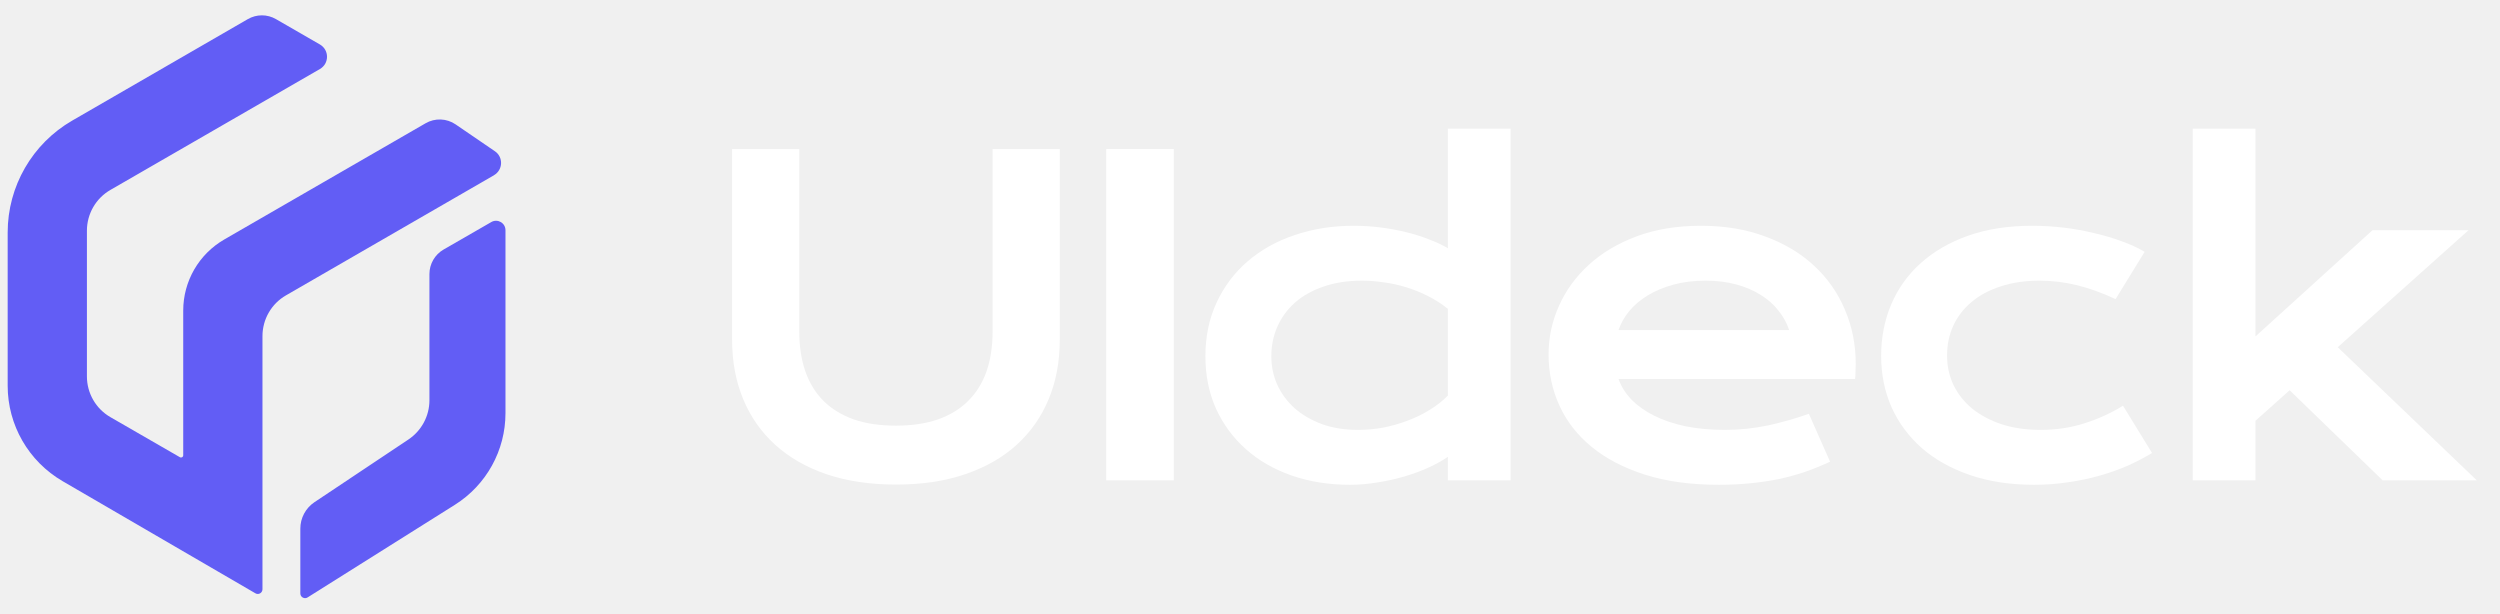
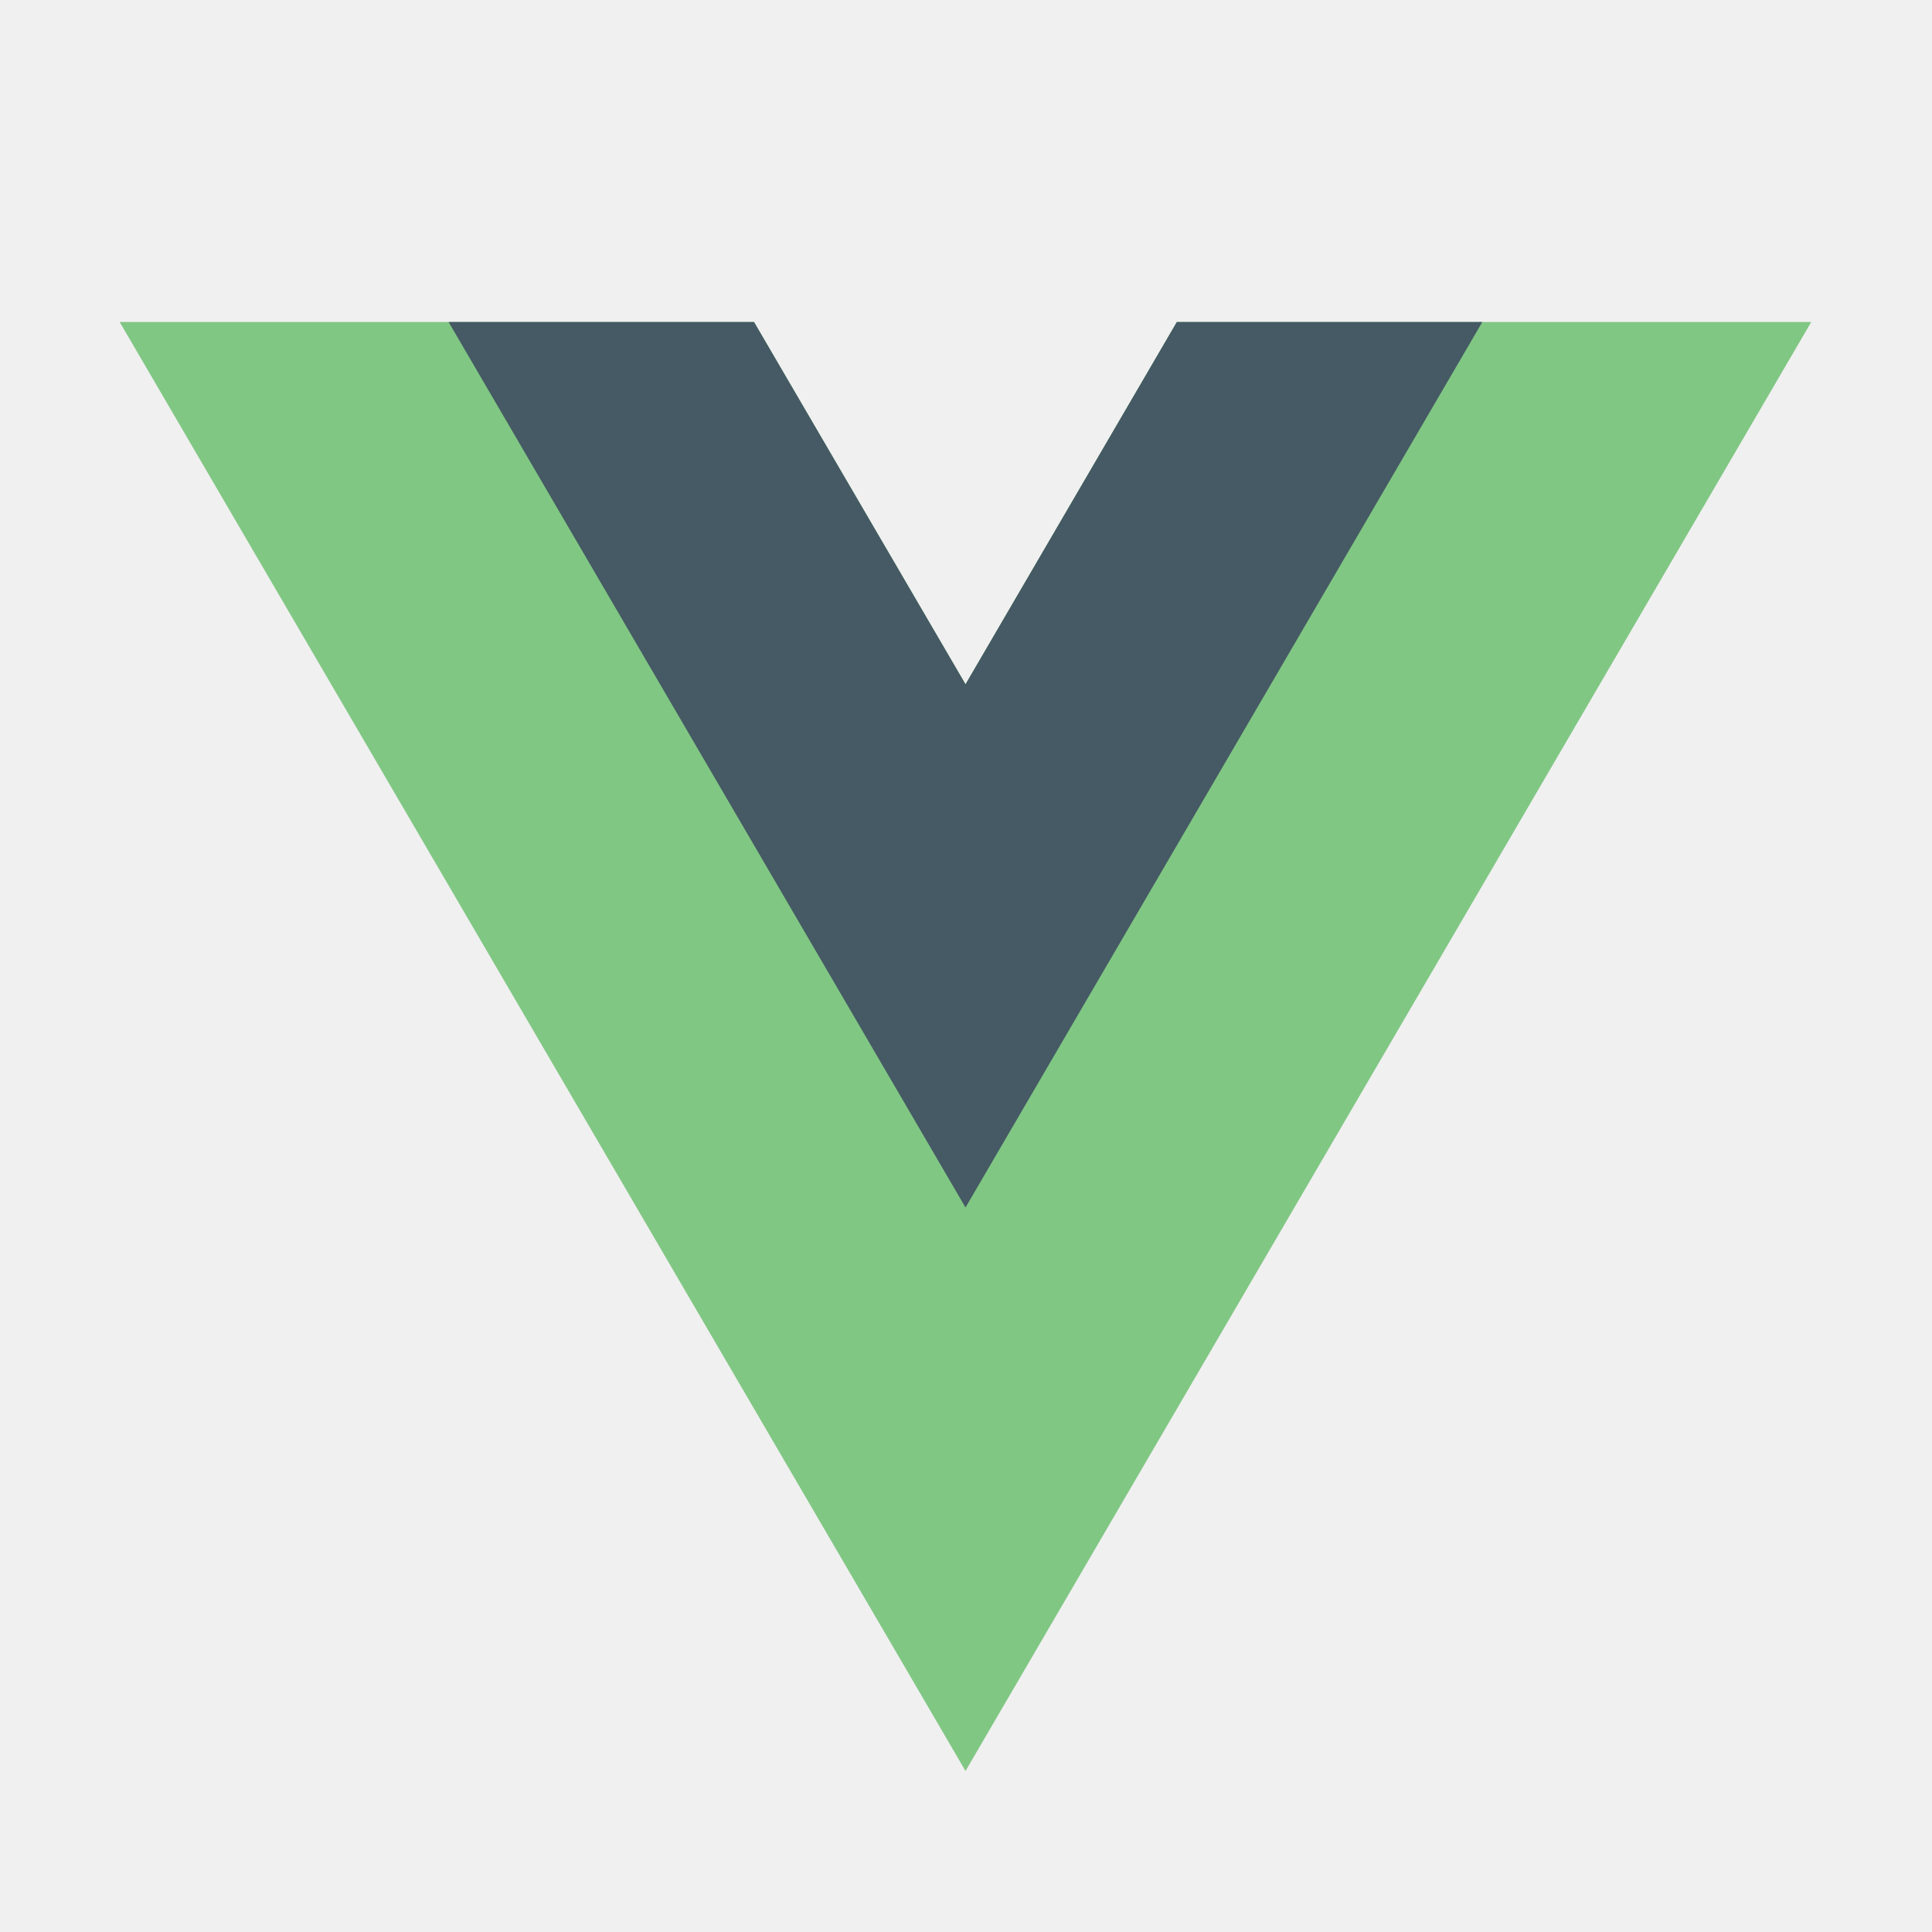
- <svg xmlns="http://www.w3.org/2000/svg" width="163" height="40" viewBox="0 0 163 40" fill="none">
-   <g clip-path="url(#clip0_2165_2966)">
-     <path d="M32.957 14.998V26.941C32.957 29.368 31.71 31.623 29.658 32.913L20.055 38.952C19.853 39.081 19.582 38.934 19.582 38.694V34.467C19.582 33.773 19.927 33.128 20.504 32.741L26.629 28.655C27.483 28.084 27.999 27.125 27.999 26.099V17.867C27.999 17.209 28.35 16.601 28.921 16.27L32.036 14.476C32.447 14.242 32.957 14.537 32.957 15.01V14.998Z" fill="#625DF5" />
-     <path d="M32.214 11.423L18.649 19.256C17.696 19.803 17.113 20.817 17.113 21.916V38.418C17.113 38.658 16.855 38.806 16.652 38.683L4.082 31.372C1.864 30.081 0.5 27.716 0.5 25.148V15.158C0.5 12.148 2.104 9.365 4.715 7.859L16.154 1.249C16.726 0.917 17.426 0.917 17.997 1.249L20.86 2.901C21.475 3.258 21.475 4.143 20.86 4.499L7.203 12.381C6.251 12.928 5.667 13.942 5.667 15.041V24.54C5.667 25.64 6.251 26.653 7.203 27.2L11.731 29.811C11.829 29.866 11.946 29.799 11.946 29.688V20.251C11.946 18.335 12.966 16.571 14.624 15.613L27.747 8.038C28.362 7.681 29.124 7.712 29.707 8.111L32.269 9.862C32.828 10.243 32.798 11.079 32.208 11.423H32.214Z" fill="#625DF5" />
-     <path d="M47.732 9.717H52.113V21.616C52.113 22.593 52.247 23.463 52.514 24.228C52.781 24.983 53.177 25.624 53.702 26.149C54.237 26.674 54.895 27.075 55.679 27.351C56.462 27.619 57.374 27.752 58.415 27.752C59.447 27.752 60.355 27.619 61.138 27.351C61.93 27.075 62.589 26.674 63.114 26.149C63.648 25.624 64.049 24.983 64.316 24.228C64.584 23.463 64.717 22.593 64.717 21.616V9.717H69.098V22.141C69.098 23.56 68.859 24.85 68.379 26.011C67.9 27.172 67.205 28.167 66.293 28.996C65.38 29.825 64.261 30.465 62.934 30.917C61.617 31.368 60.11 31.594 58.415 31.594C56.72 31.594 55.209 31.368 53.882 30.917C52.565 30.465 51.45 29.825 50.538 28.996C49.625 28.167 48.93 27.172 48.451 26.011C47.972 24.85 47.732 23.56 47.732 22.141V9.717Z" fill="white" />
-     <path d="M72.125 9.717H76.533V31.318H72.125V9.717Z" fill="white" />
-     <path d="M78.593 23.233C78.593 21.934 78.837 20.764 79.325 19.723C79.813 18.672 80.486 17.779 81.343 17.042C82.209 16.295 83.231 15.724 84.411 15.328C85.599 14.922 86.885 14.72 88.267 14.72C88.856 14.72 89.437 14.757 90.008 14.83C90.588 14.904 91.141 15.005 91.666 15.134C92.201 15.263 92.698 15.42 93.159 15.604C93.629 15.779 94.043 15.973 94.403 16.185V8.39H98.493V31.318H94.403V29.784C94.043 30.032 93.62 30.267 93.131 30.489C92.643 30.71 92.118 30.903 91.556 31.069C90.994 31.235 90.409 31.364 89.801 31.456C89.202 31.557 88.608 31.608 88.018 31.608C86.636 31.608 85.364 31.405 84.204 31C83.052 30.595 82.061 30.023 81.232 29.286C80.403 28.549 79.753 27.669 79.284 26.647C78.823 25.615 78.593 24.477 78.593 23.233ZM82.891 23.233C82.891 23.887 83.019 24.504 83.278 25.085C83.545 25.665 83.922 26.177 84.411 26.619C84.908 27.052 85.503 27.398 86.194 27.655C86.894 27.904 87.677 28.029 88.543 28.029C89.096 28.029 89.649 27.978 90.201 27.877C90.754 27.766 91.284 27.614 91.791 27.421C92.307 27.227 92.786 26.992 93.228 26.716C93.68 26.439 94.071 26.131 94.403 25.79V20.137C93.988 19.806 93.55 19.525 93.09 19.294C92.629 19.064 92.159 18.875 91.68 18.728C91.201 18.58 90.717 18.474 90.229 18.41C89.741 18.336 89.266 18.299 88.806 18.299C87.866 18.299 87.027 18.428 86.29 18.686C85.562 18.935 84.945 19.28 84.438 19.723C83.941 20.165 83.558 20.686 83.291 21.284C83.024 21.883 82.891 22.533 82.891 23.233Z" fill="white" />
-     <path d="M100.967 23.109C100.967 22.003 101.193 20.948 101.645 19.944C102.096 18.93 102.746 18.037 103.593 17.263C104.441 16.489 105.477 15.871 106.703 15.411C107.937 14.95 109.338 14.72 110.904 14.72C112.461 14.72 113.862 14.955 115.105 15.425C116.358 15.885 117.418 16.521 118.284 17.332C119.159 18.143 119.827 19.096 120.288 20.192C120.758 21.289 120.993 22.464 120.993 23.717C120.993 23.873 120.988 24.044 120.979 24.228C120.979 24.403 120.97 24.564 120.951 24.712H105.528C105.703 25.2 105.984 25.647 106.371 26.052C106.767 26.458 107.26 26.808 107.85 27.103C108.439 27.398 109.121 27.628 109.895 27.794C110.669 27.95 111.526 28.029 112.466 28.029C113.405 28.029 114.341 27.932 115.271 27.738C116.202 27.536 117.091 27.282 117.938 26.978L119.32 30.102C118.786 30.35 118.243 30.572 117.69 30.765C117.146 30.949 116.575 31.106 115.976 31.235C115.386 31.355 114.764 31.447 114.11 31.511C113.465 31.576 112.784 31.608 112.065 31.608C110.231 31.608 108.624 31.387 107.242 30.945C105.86 30.502 104.703 29.899 103.773 29.134C102.842 28.369 102.142 27.471 101.672 26.439C101.202 25.407 100.967 24.297 100.967 23.109ZM116.653 21.519C116.506 21.068 116.275 20.649 115.962 20.262C115.658 19.866 115.276 19.525 114.815 19.239C114.354 18.944 113.82 18.714 113.212 18.548C112.604 18.382 111.936 18.299 111.208 18.299C110.434 18.299 109.729 18.387 109.094 18.562C108.458 18.737 107.9 18.972 107.421 19.267C106.942 19.561 106.541 19.902 106.219 20.289C105.906 20.676 105.675 21.086 105.528 21.519H116.653Z" fill="white" />
-     <path d="M122.651 23.205C122.651 22.008 122.868 20.893 123.301 19.861C123.743 18.82 124.383 17.921 125.222 17.166C126.069 16.401 127.101 15.802 128.317 15.369C129.543 14.936 130.939 14.72 132.505 14.72C133.187 14.72 133.873 14.761 134.564 14.844C135.255 14.927 135.918 15.047 136.554 15.204C137.199 15.351 137.803 15.53 138.365 15.742C138.927 15.945 139.415 16.171 139.83 16.42L137.936 19.502C137.043 19.087 136.195 18.783 135.393 18.589C134.601 18.396 133.795 18.299 132.975 18.299C132.035 18.299 131.192 18.424 130.446 18.672C129.699 18.912 129.064 19.253 128.539 19.695C128.023 20.128 127.626 20.644 127.35 21.243C127.083 21.832 126.949 22.477 126.949 23.178C126.949 23.878 127.092 24.527 127.378 25.126C127.672 25.716 128.082 26.227 128.608 26.66C129.142 27.084 129.782 27.421 130.529 27.669C131.284 27.909 132.123 28.029 133.044 28.029C134.057 28.029 135.011 27.886 135.905 27.6C136.808 27.314 137.646 26.932 138.42 26.453L140.313 29.535C139.825 29.83 139.295 30.106 138.724 30.364C138.153 30.613 137.54 30.829 136.886 31.014C136.241 31.198 135.559 31.341 134.841 31.442C134.131 31.553 133.394 31.608 132.629 31.608C131.072 31.608 129.676 31.396 128.442 30.972C127.207 30.548 126.161 29.963 125.305 29.217C124.448 28.462 123.789 27.573 123.328 26.55C122.877 25.527 122.651 24.412 122.651 23.205Z" fill="white" />
-     <path d="M142.967 8.39H147.058V21.934L154.686 15.01H160.947L152.42 22.639L161.486 31.318H155.35L149.283 25.444L147.058 27.434V31.318H142.967V8.39Z" fill="white" />
+ <svg xmlns="http://www.w3.org/2000/svg" width="48px" height="48px" viewBox="0 0 48 48" version="1.1">
+   <g id="surface1">
+     <path style=" stroke:none;fill-rule:nonzero;fill:rgb(50.588%,78.039%,51.765%);fill-opacity:1;" d="M 23.988 17 L 18.734 8 L 2.973 8 L 23.988 44 L 45 8 L 29.238 8 Z M 23.988 17 " />
+     <path style=" stroke:none;fill-rule:nonzero;fill:rgb(27.059%,35.294%,39.216%);fill-opacity:1;" d="M 29.238 8 L 23.988 17 L 18.734 8 L 11.145 8 L 23.988 30 L 36.828 8 Z M 29.238 8 " />
  </g>
-   <defs>
-     <clipPath id="clip0_2165_2966">
-       <rect width="162" height="40" fill="white" transform="translate(0.5)" />
-     </clipPath>
-   </defs>
</svg>
